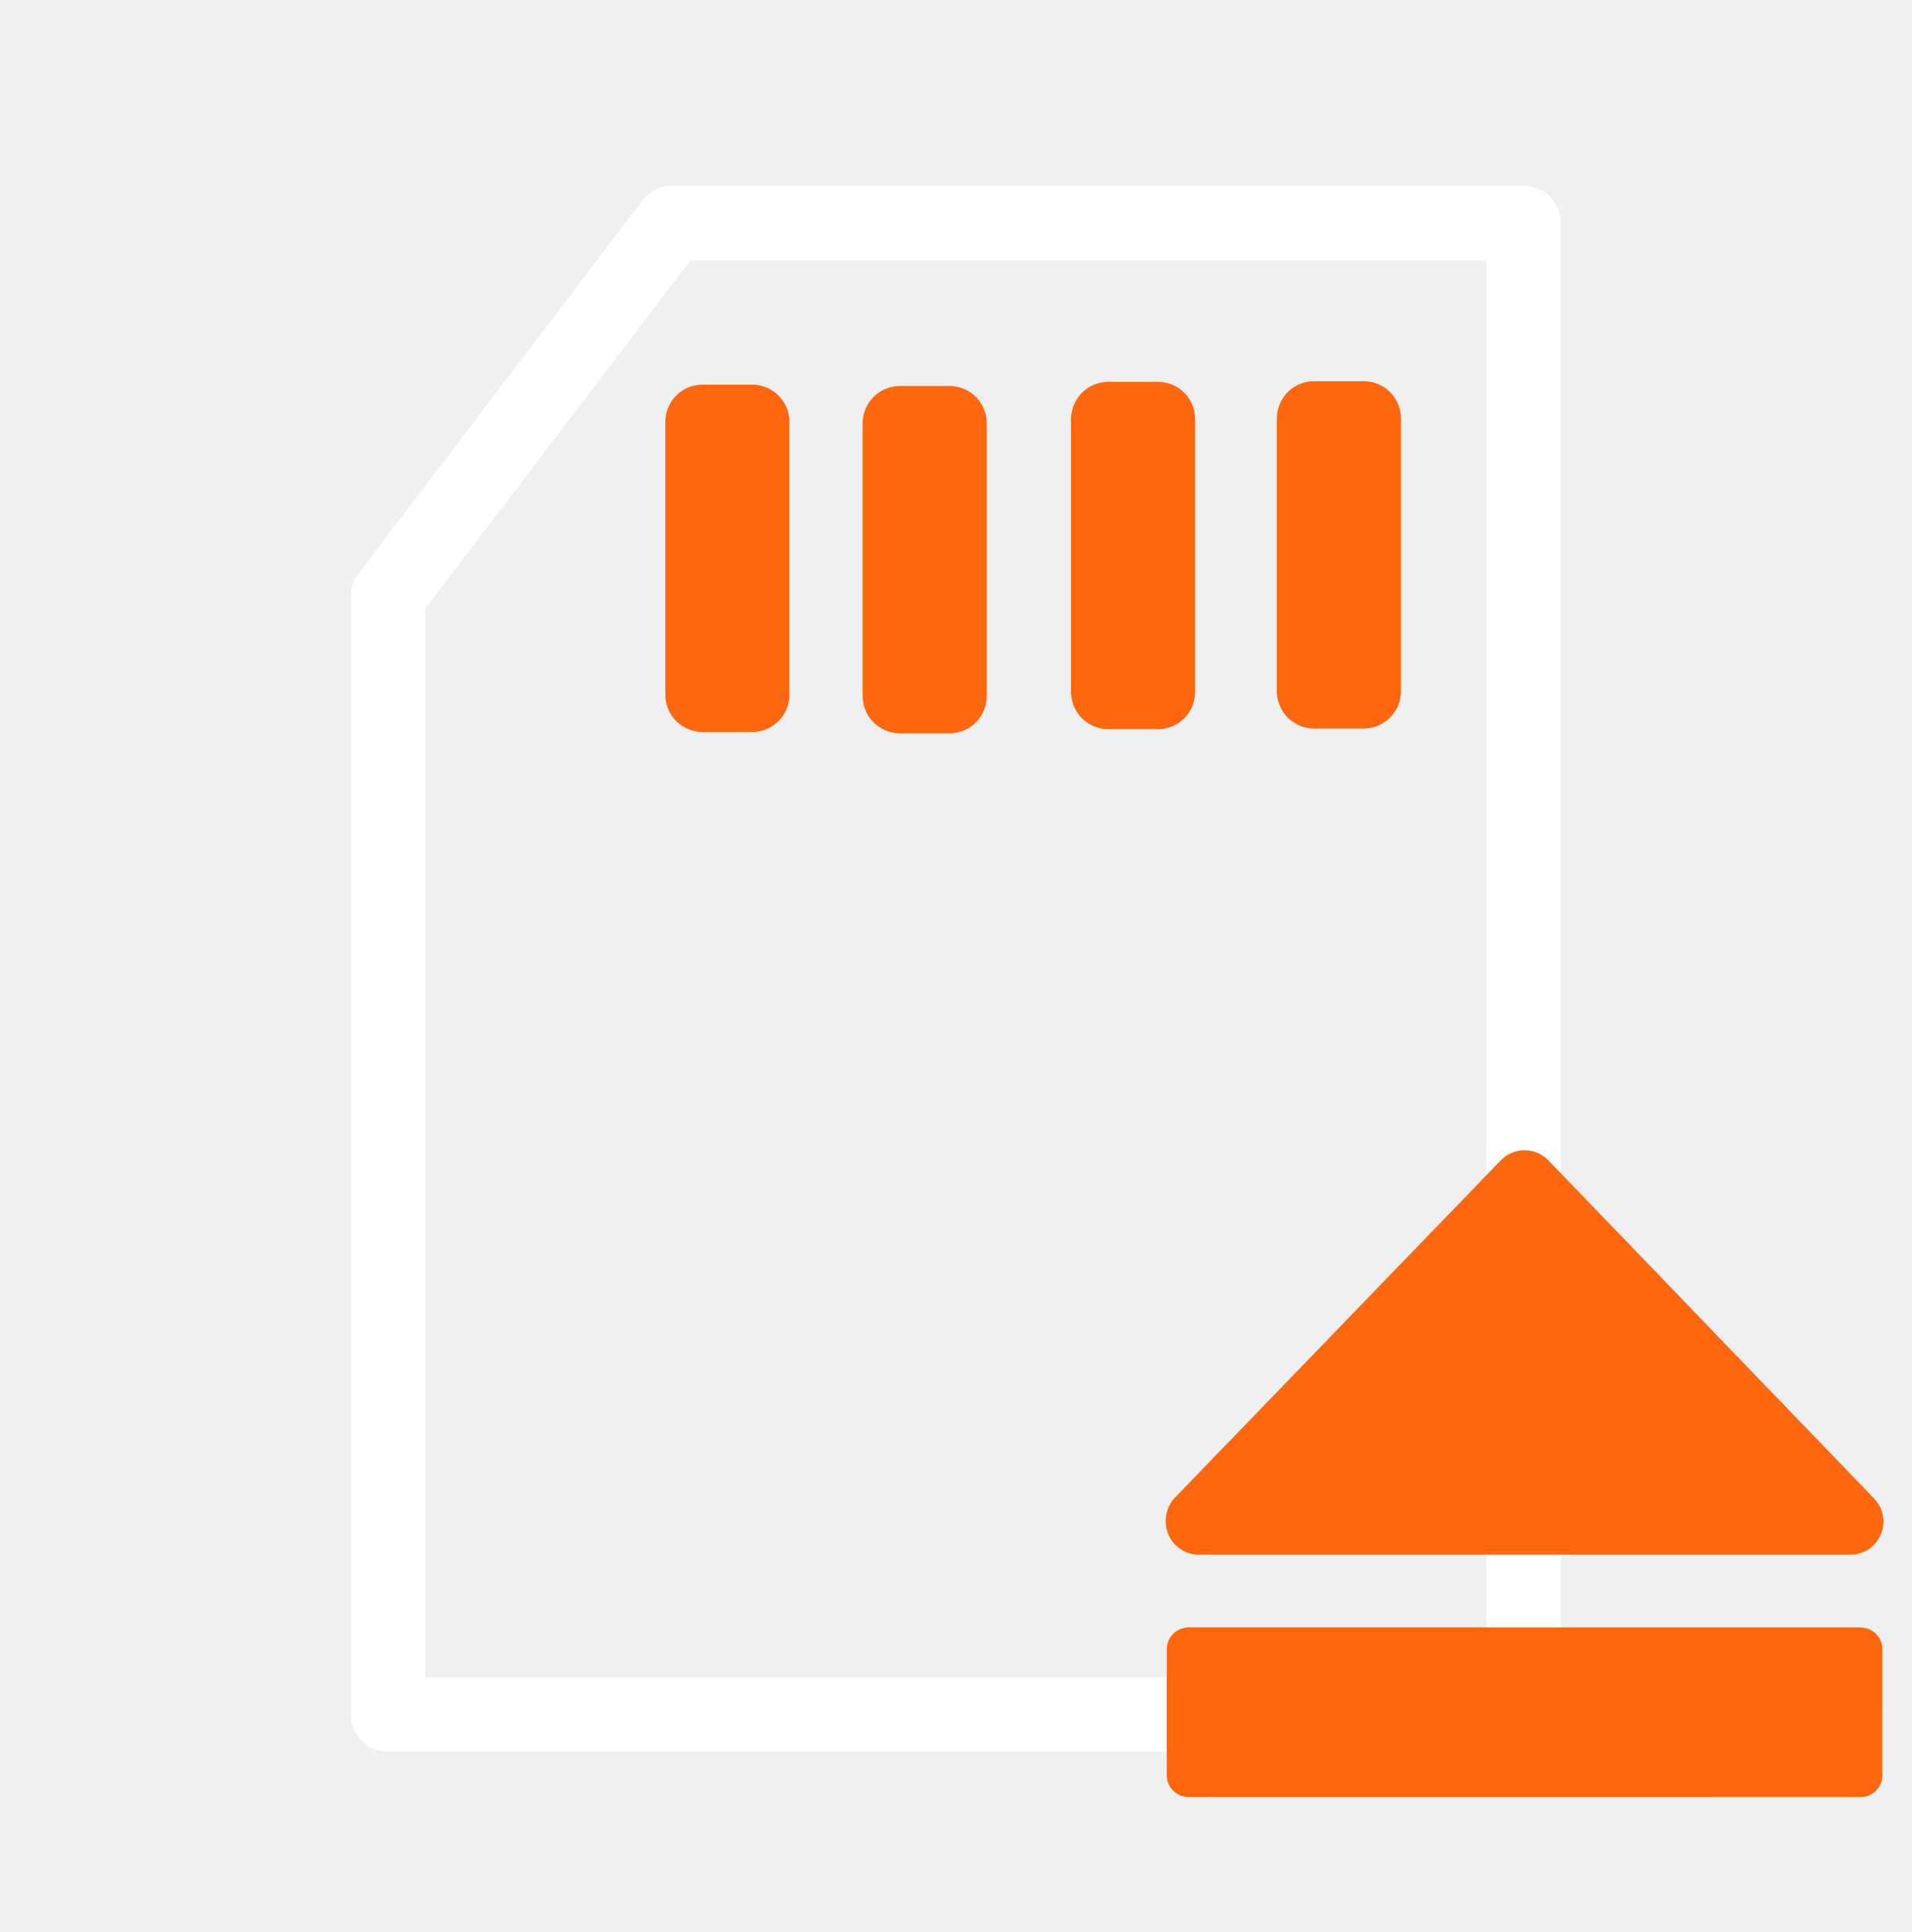
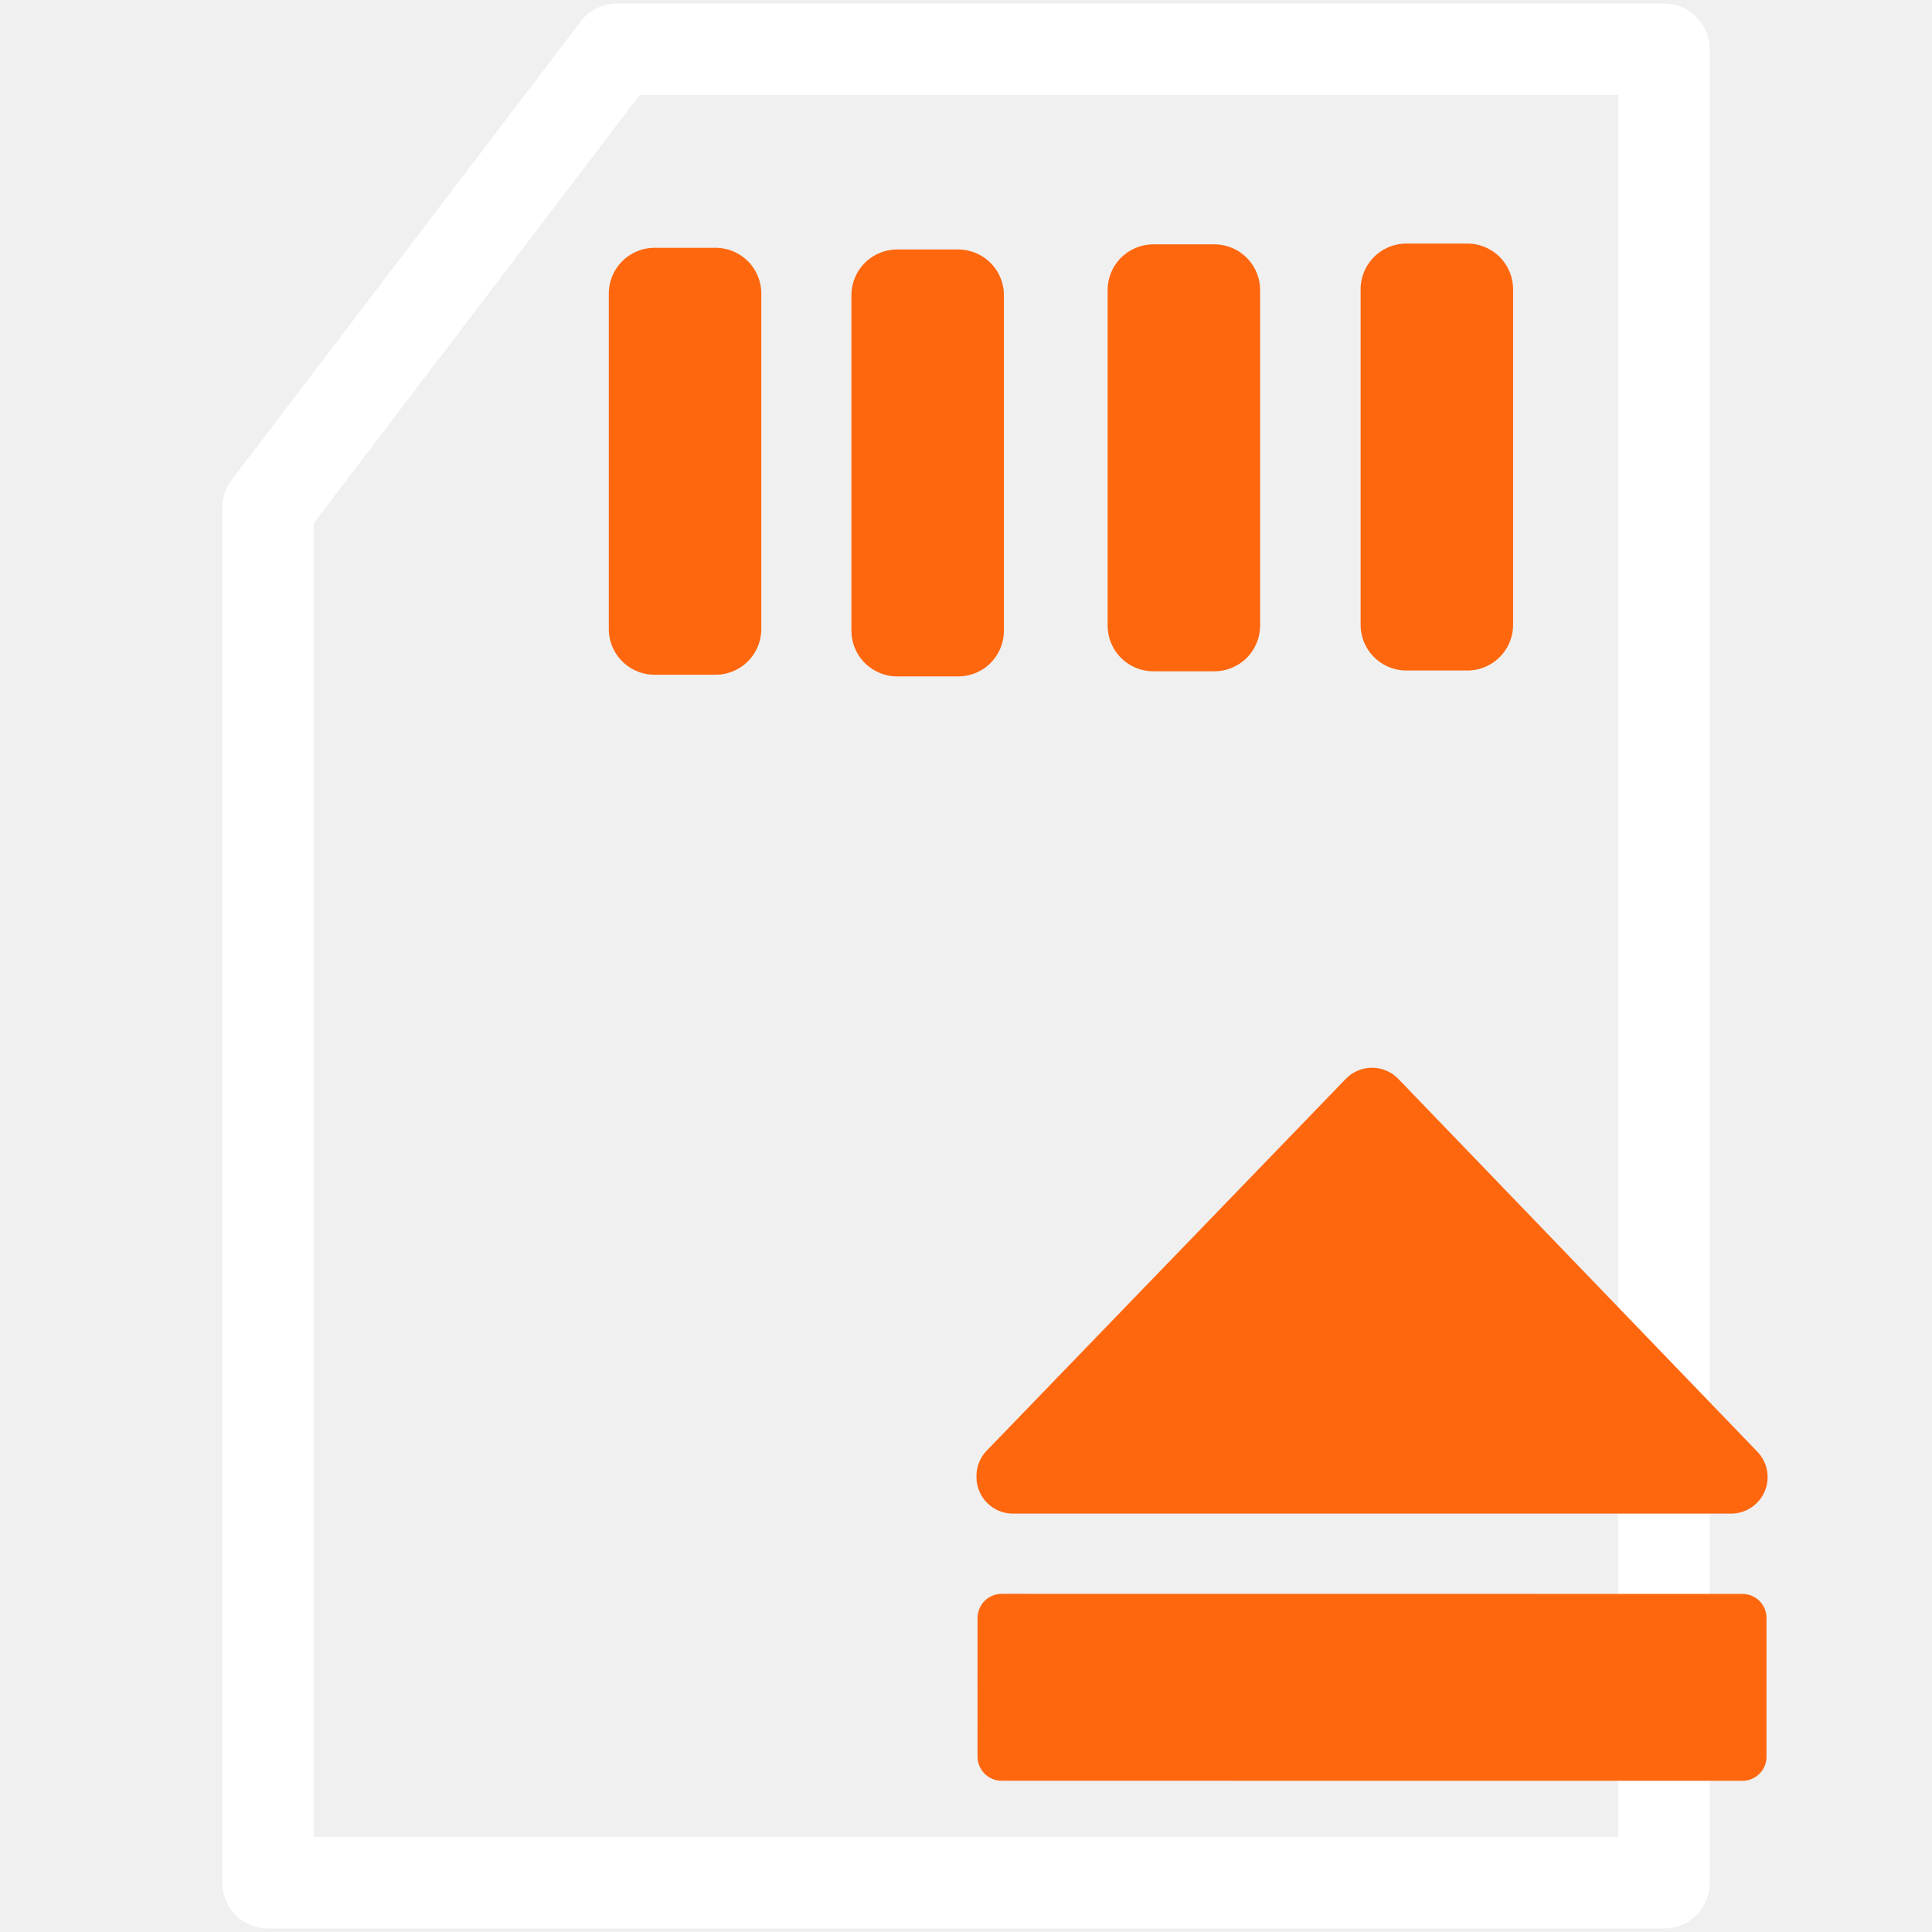
- <svg xmlns="http://www.w3.org/2000/svg" width="60.138" height="60.777" viewBox="0 0 60.138 60.777" id="svg4160" version="1.1">
+ <svg xmlns="http://www.w3.org/2000/svg" width="64" height="64" viewBox="0 0 64 64" id="svg4160" version="1.1">
  <defs id="defs4162" />
-   <g id="layer2" />
-   <g id="layer1" transform="translate(-9.977119,-13.40253)" style="display:inline">
-     <g transform="matrix(0.7803205,0,0,0.7803205,9.363774,9.317345)" id="g43">
+   <g id="layer2" transform="translate(0,3.223484)" />
+   <g id="layer1" transform="translate(-9.977119,-10.17905)" style="display:inline">
+     <g transform="matrix(1.0102,0,0,1.0102,2.256085,-2.565726)" id="g43">
      <path id="rect4373" d="M 27.877,14.23 H 39.32 50.763 62.206 V 74.356 H 16.434 V 59.325 44.293 29.261 Z" style="fill:none;fill-opacity:1;fill-rule:nonzero;stroke:#ffffff;stroke-width:3;stroke-linecap:butt;stroke-linejoin:round;stroke-miterlimit:4;stroke-dasharray:none;stroke-opacity:1" />
      <rect y="22.242" x="29.107" height="11" width="2" id="rect4378" style="fill:none;fill-opacity:1;fill-rule:nonzero;stroke:#ff670f;stroke-width:3;stroke-linecap:butt;stroke-linejoin:round;stroke-miterlimit:4;stroke-dasharray:none;stroke-opacity:1" />
      <rect y="22.297" x="37.063" height="11" width="2" id="rect4378-7" style="fill:none;fill-opacity:1;fill-rule:nonzero;stroke:#ff670f;stroke-width:3;stroke-linecap:butt;stroke-linejoin:round;stroke-miterlimit:4;stroke-dasharray:none;stroke-opacity:1" />
      <rect y="22.129" x="45.464" height="11" width="2" id="rect4378-8" style="fill:none;fill-opacity:1;fill-rule:nonzero;stroke:#ff670f;stroke-width:3;stroke-linecap:butt;stroke-linejoin:round;stroke-miterlimit:4;stroke-dasharray:none;stroke-opacity:1" />
      <rect y="22.103" x="53.76" height="11" width="2" id="rect4378-76" style="fill:none;fill-opacity:1;fill-rule:nonzero;stroke:#ff670f;stroke-width:3;stroke-linecap:butt;stroke-linejoin:round;stroke-miterlimit:4;stroke-dasharray:none;stroke-opacity:1" />
    </g>
-     <g id="g48" transform="translate(-40.66882,10.07971)">
+     <g id="g48" transform="matrix(1.160934,0,0,1.160934,-59.04411,-0.3165516)">
      <g id="g32" transform="translate(-61.27609,-5.048595)">
        <g id="g38" transform="matrix(0,-0.7050413,0.7050413,0,129.4871,85.72005)">
          <path id="rect4760-8" d="m 22.796,16.619 3.212,-1.25 3.212,1.25 v 47.688 l -3.212,0.893 -3.212,-0.893 z" style="fill:none;fill-opacity:1;stroke:#ffffff;stroke-width:0;stroke-linecap:round;stroke-linejoin:round;stroke-miterlimit:4;stroke-dasharray:none;stroke-opacity:1" />
          <path id="path4535" d="m 36.119,28.116 -0.003,29.982 -5.617,-10e-4 0.003,-29.982 z" style="fill:none;fill-rule:evenodd;stroke:#ff670f;stroke-width:1.947;stroke-linecap:butt;stroke-linejoin:round;stroke-miterlimit:4;stroke-dasharray:none;stroke-opacity:1" />
          <path id="path4293" d="M 41.862,28.576 56.906,43.107 41.818,57.638 V 28.576" style="fill:none;fill-rule:evenodd;stroke:#ff670f;stroke-width:2.957;stroke-linecap:round;stroke-linejoin:round;stroke-miterlimit:4;stroke-dasharray:none;stroke-opacity:1" />
        </g>
        <path style="fill:#ff670f;fill-opacity:1;stroke-width:0.049" d="m 151.82,55.343 c 0.798,-0.853 8.211,-8.504 8.239,-8.504 0.036,0 8.334,8.594 8.441,8.742 0.066,0.091 -0.093,0.093 -8.461,0.093 h -8.529 z" id="path22" />
        <path style="fill:#ff670f;fill-opacity:1;stroke-width:0.038" d="m 149.89,62.196 v -2.13 h 10.395 10.395 v 2.13 2.13 h -10.395 -10.395 z" id="path35" />
      </g>
    </g>
  </g>
</svg>
